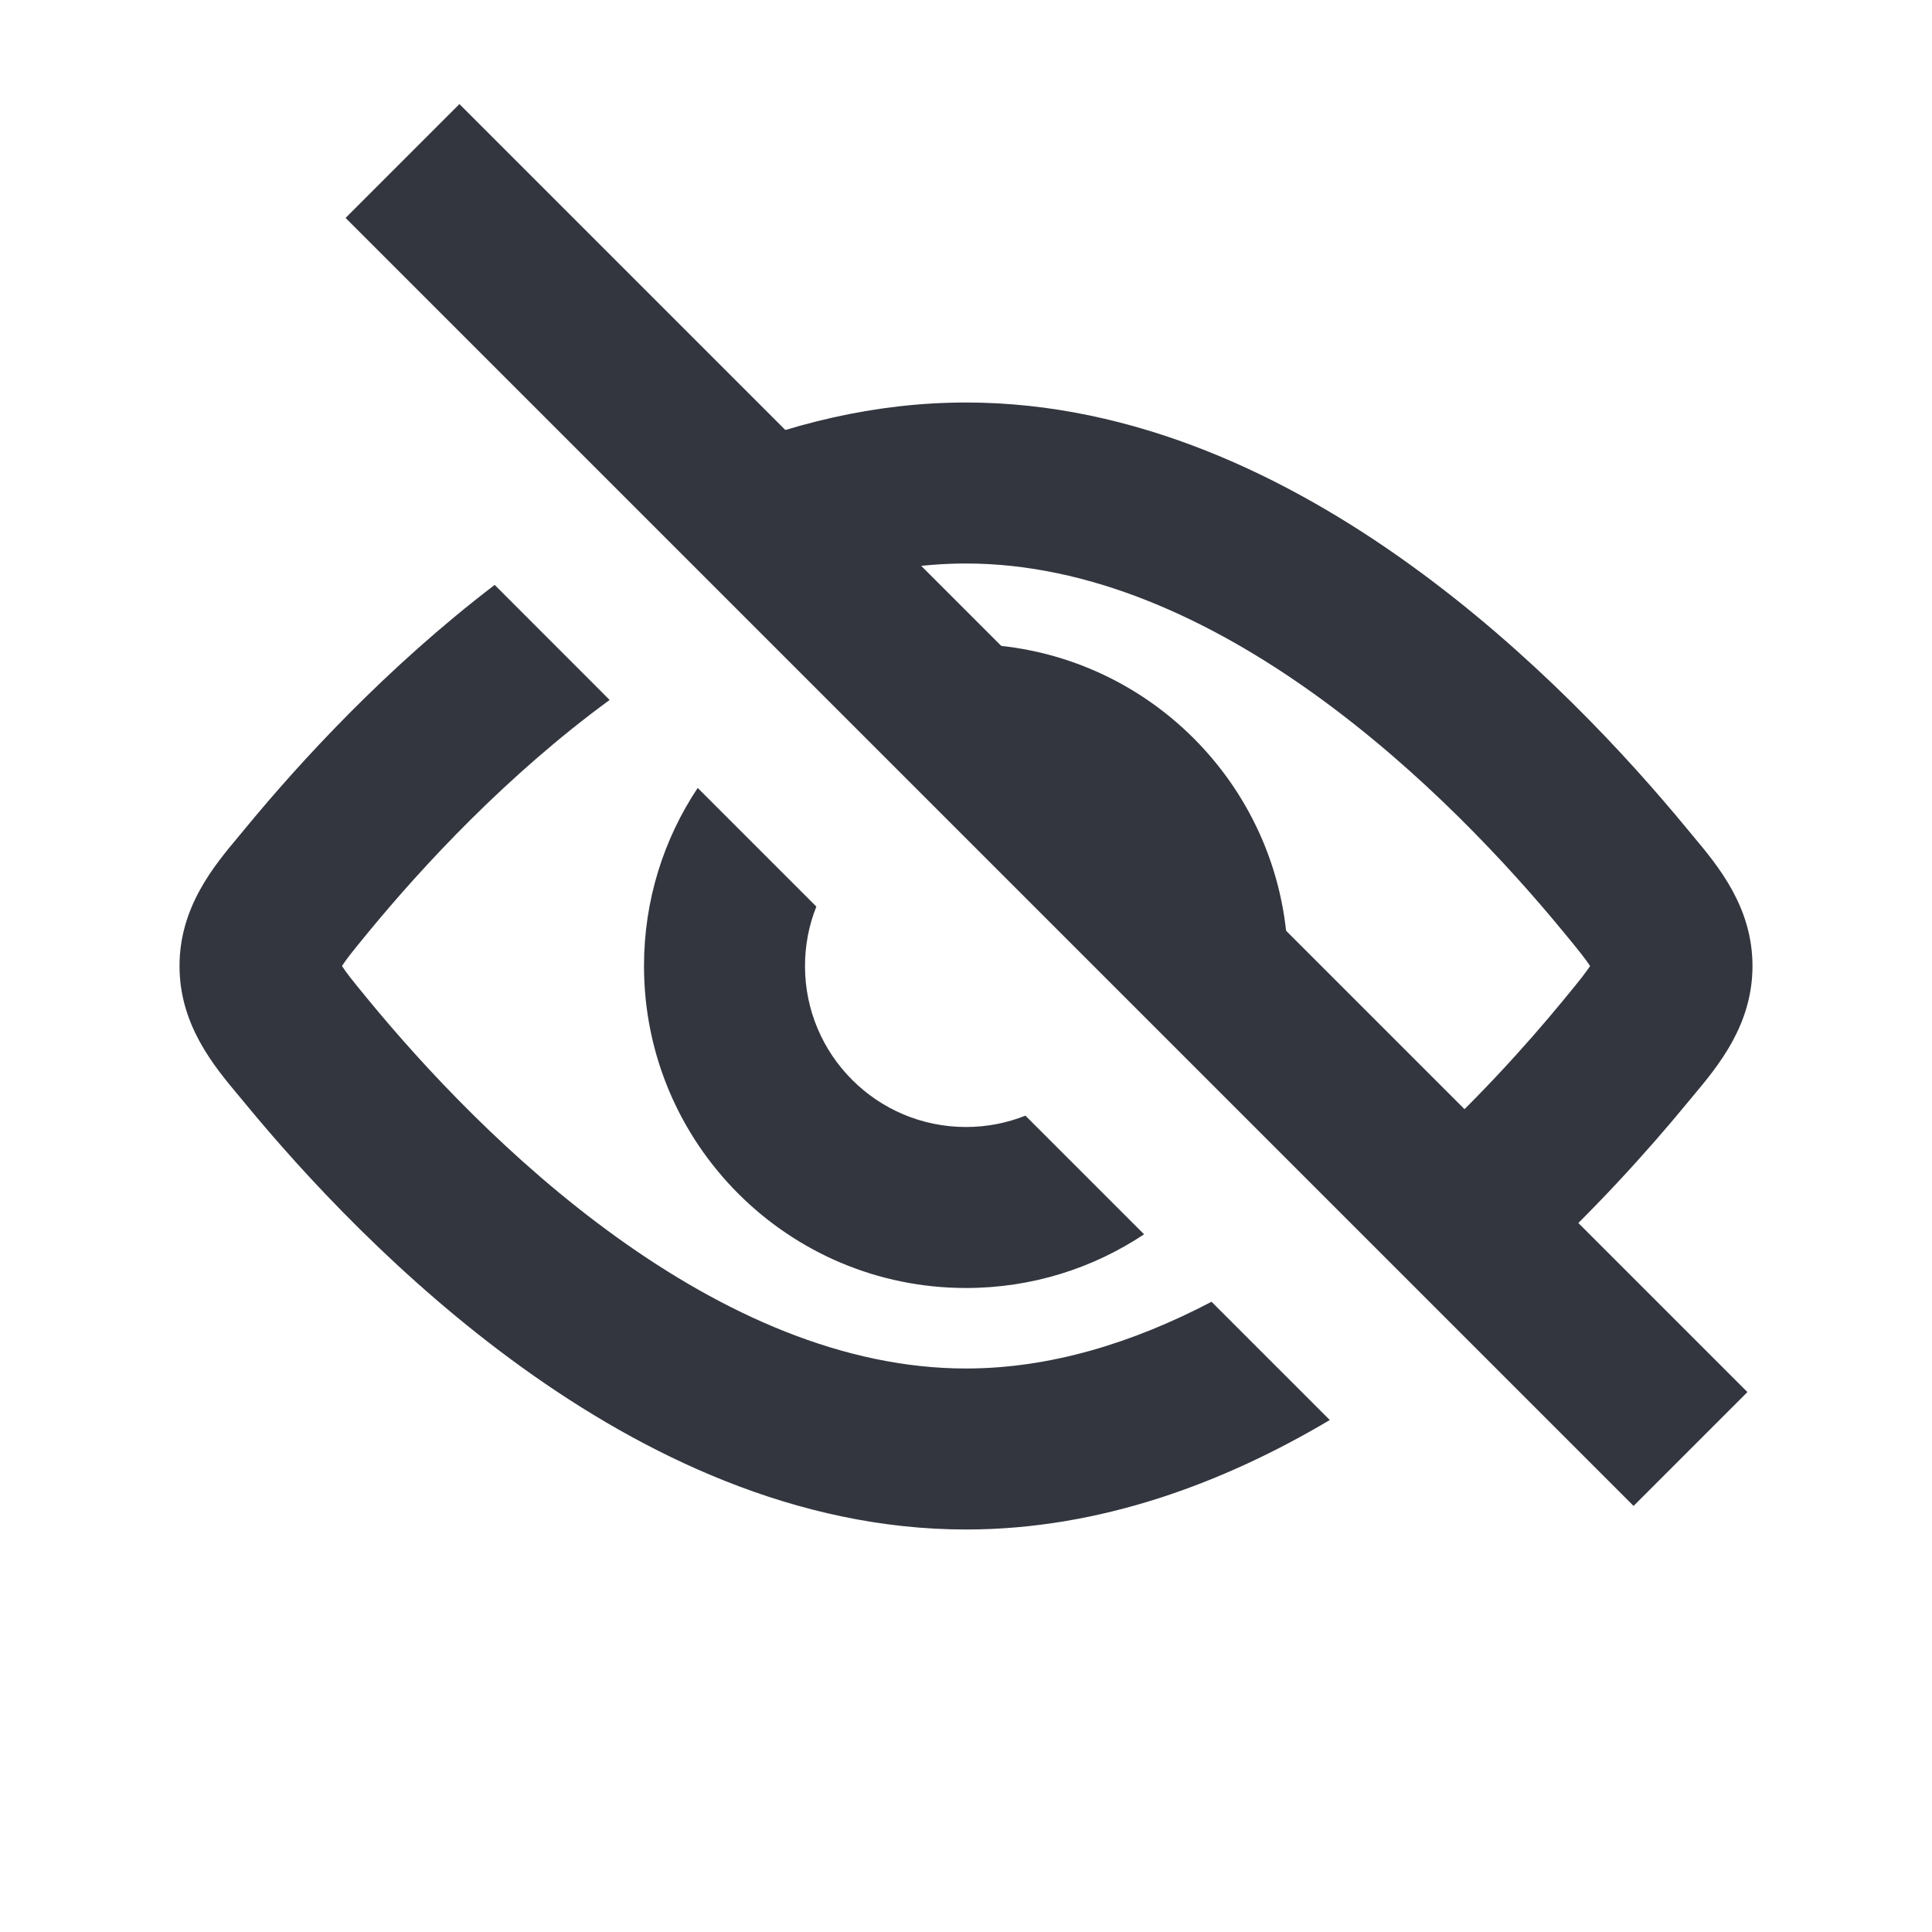
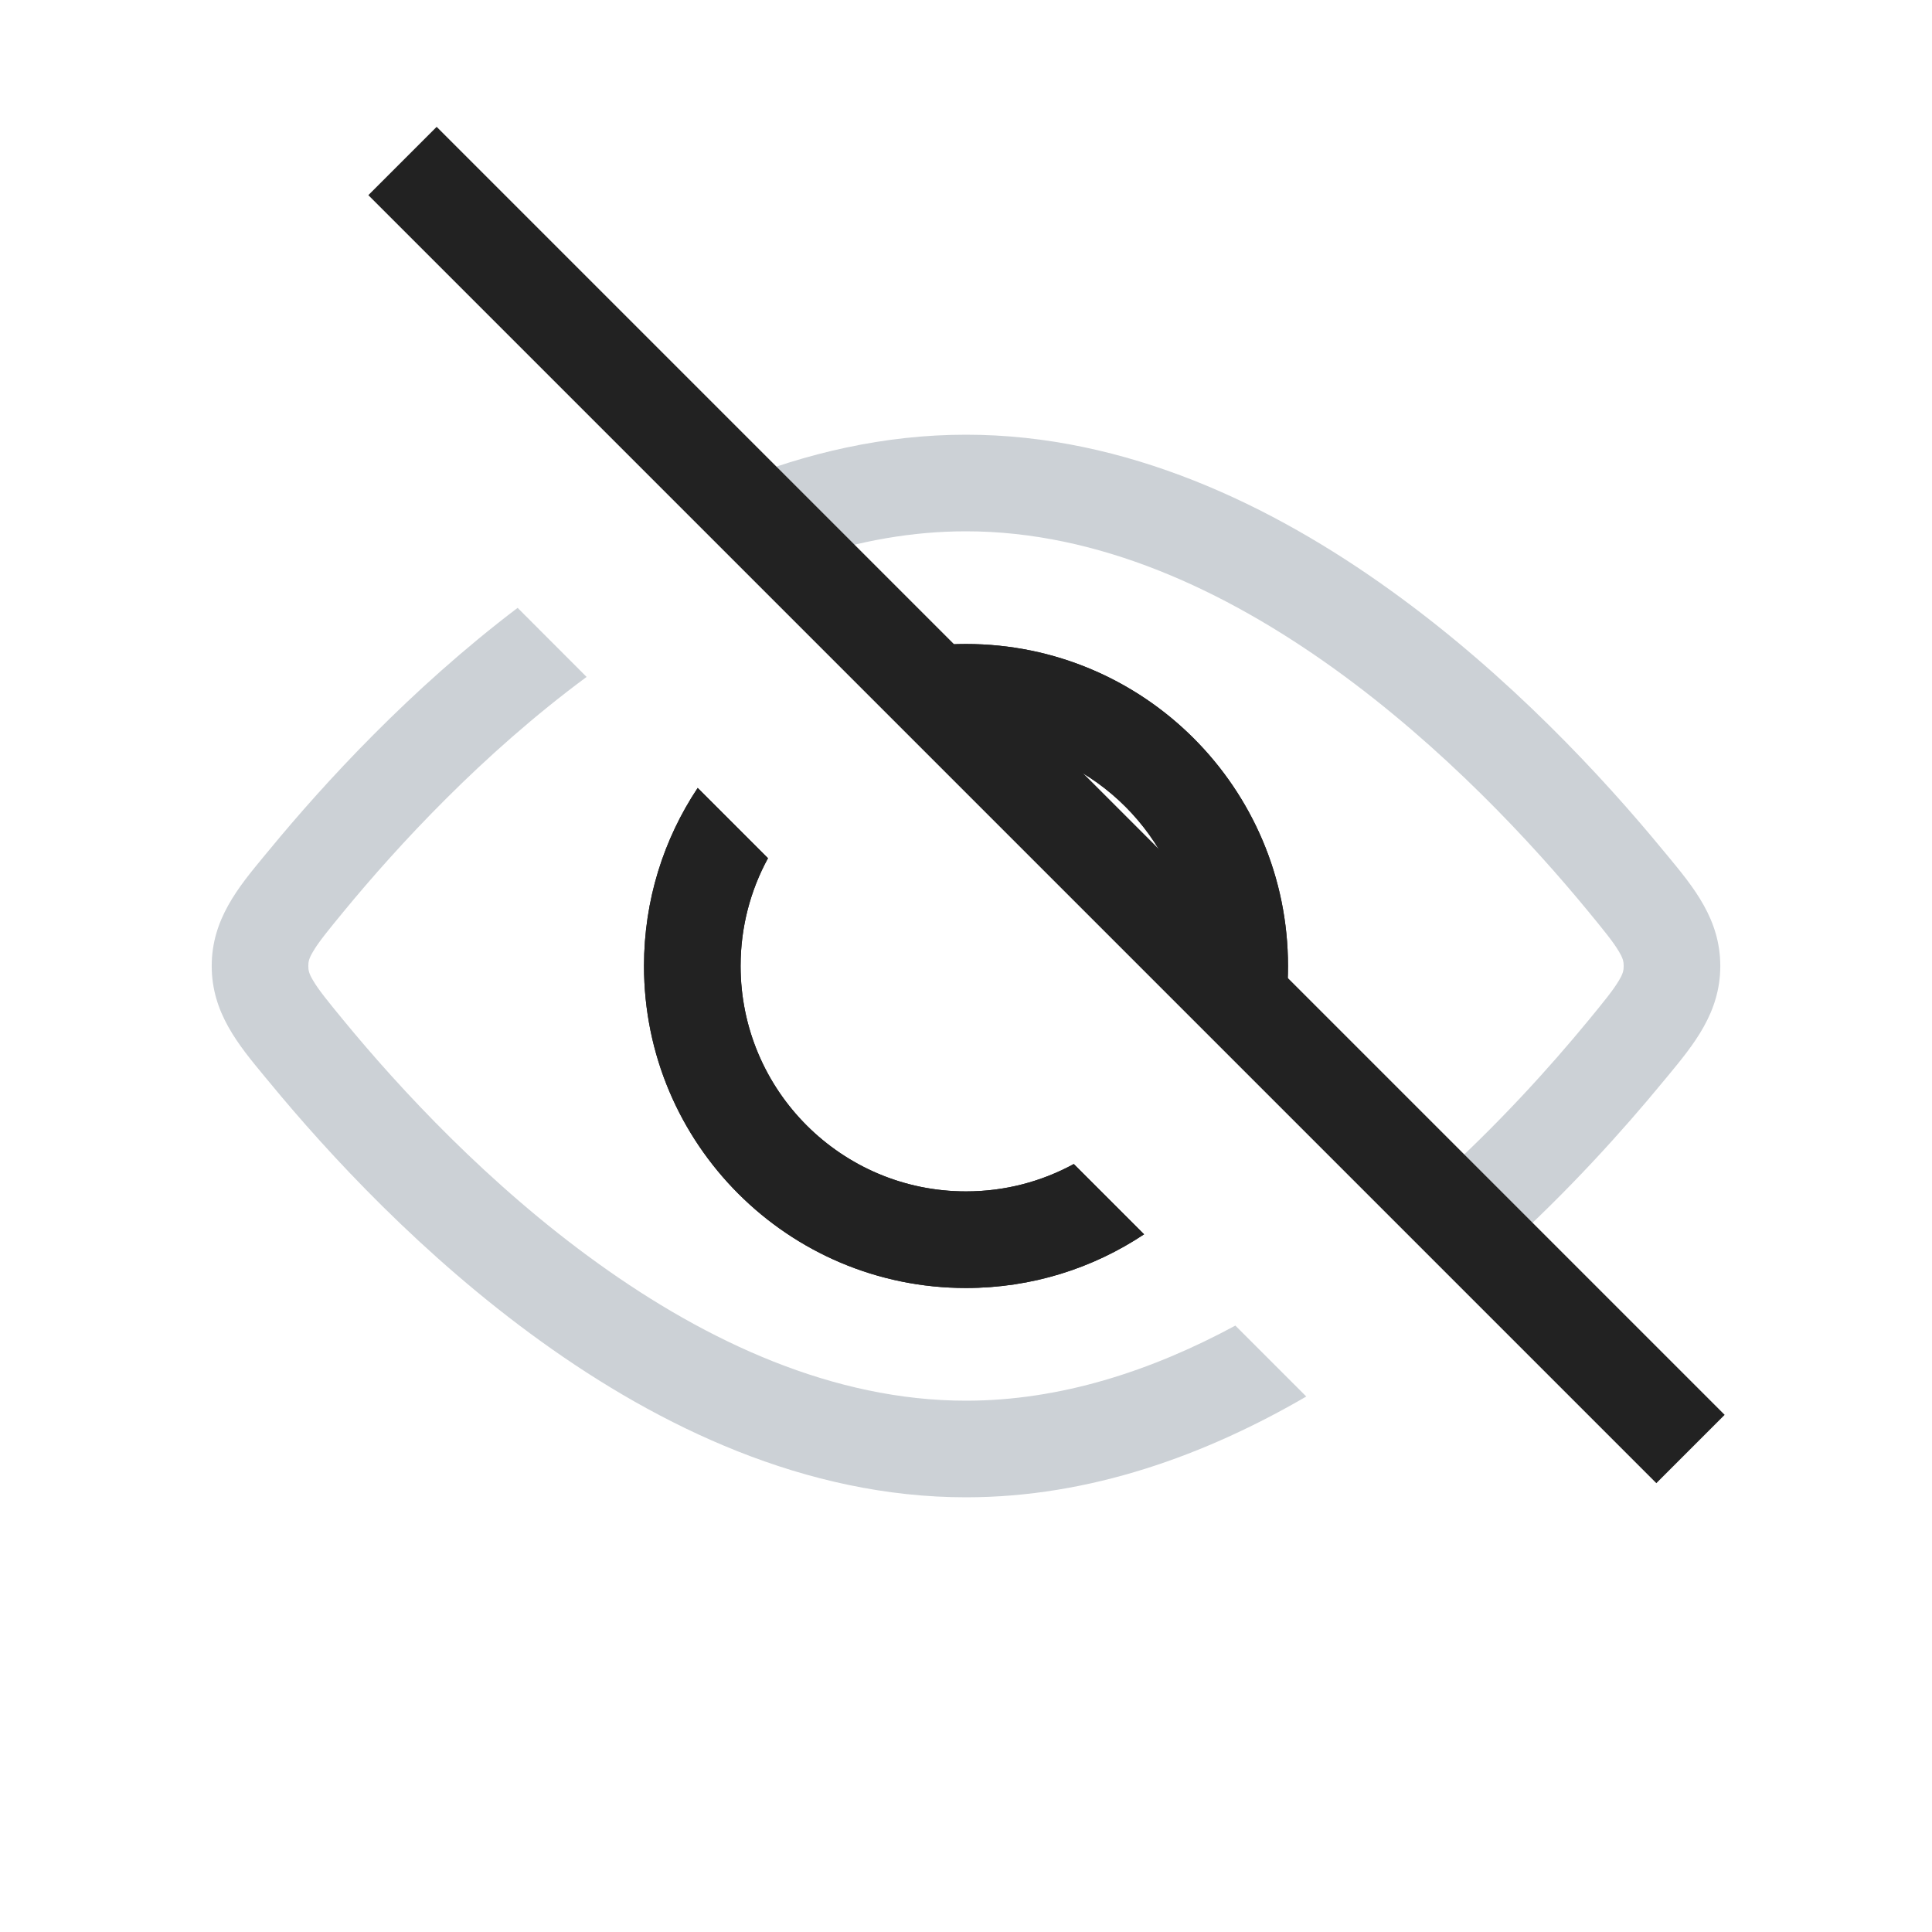
<svg xmlns="http://www.w3.org/2000/svg" width="800px" height="800px" viewBox="0 0 24 24" fill="none">
-   <path fill-rule="evenodd" clip-rule="evenodd" d="M15.92 12.799C15.973 12.541 16 12.274 16 12C16 9.791 14.209 8 12 8C11.726 8 11.459 8.027 11.201 8.08L15.92 12.799ZM8.667 9.788C8.245 10.422 8 11.182 8 12C8 14.209 9.791 16 12 16C12.818 16 13.578 15.755 14.212 15.333L12.738 13.859C12.51 13.95 12.261 14 12 14C10.895 14 10 13.105 10 12C10 11.739 10.05 11.49 10.141 11.262L8.667 9.788Z" fill="#33363F" />
-   <path fill-rule="evenodd" clip-rule="evenodd" d="M16.519 17.64L15.05 16.171C14.078 16.68 13.048 17 12 17C10.474 17 8.986 16.322 7.659 15.368C6.34 14.419 5.264 13.256 4.584 12.43C4.484 12.309 4.41 12.218 4.348 12.139C4.299 12.075 4.268 12.031 4.248 12C4.268 11.969 4.299 11.925 4.348 11.861C4.41 11.782 4.484 11.691 4.584 11.57C5.249 10.762 6.293 9.632 7.573 8.695L6.145 7.266C4.796 8.296 3.722 9.47 3.04 10.299C3.017 10.327 2.992 10.357 2.967 10.387L2.967 10.387C2.653 10.762 2.23 11.27 2.23 12C2.23 12.73 2.653 13.238 2.967 13.613L2.967 13.613C2.992 13.643 3.017 13.673 3.04 13.701C3.78 14.6 4.98 15.904 6.491 16.991C7.994 18.073 9.89 19 12 19C13.67 19 15.206 18.419 16.519 17.64ZM8.807 5.686C9.791 5.269 10.864 5 12 5C14.11 5 16.006 5.927 17.509 7.009C19.02 8.096 20.22 9.4 20.96 10.299C20.983 10.327 21.008 10.357 21.033 10.387L21.033 10.387C21.347 10.762 21.77 11.27 21.77 12C21.77 12.73 21.347 13.238 21.033 13.613C21.008 13.643 20.983 13.673 20.96 13.701C20.473 14.292 19.787 15.059 18.945 15.824L17.529 14.408C18.309 13.708 18.954 12.991 19.416 12.43C19.516 12.309 19.59 12.218 19.652 12.139C19.701 12.075 19.732 12.031 19.753 12C19.732 11.969 19.701 11.925 19.652 11.861C19.59 11.782 19.516 11.691 19.416 11.57C18.736 10.744 17.66 9.581 16.341 8.632C15.014 7.678 13.526 7 12 7C11.449 7 10.903 7.088 10.368 7.246L8.807 5.686Z" fill="#33363F" />
-   <path d="M5 2L21 18" stroke="#33363F" stroke-width="2" />
+   <path fill-rule="evenodd" clip-rule="evenodd" d="M15.92 12.799C15.973 12.541 16 12.274 16 12C16 9.791 14.209 8 12 8C11.726 8 11.459 8.027 11.201 8.08L12.342 9.221C13.615 9.376 14.624 10.385 14.779 11.658L15.92 12.799ZM9.54 10.661C9.323 11.059 9.2 11.515 9.2 12C9.2 13.546 10.454 14.8 12 14.8C12.485 14.8 12.941 14.677 13.339 14.46L14.212 15.333C13.578 15.755 12.818 16 12 16C9.791 16 8 14.209 8 12C8 11.182 8.245 10.422 8.667 9.788L9.54 10.661Z" fill="#222222" />
+   <path fill-rule="evenodd" clip-rule="evenodd" d="M15.92 12.799C15.973 12.541 16 12.274 16 12C16 9.791 14.209 8 12 8C11.726 8 11.459 8.027 11.201 8.08L12.342 9.221C13.615 9.376 14.624 10.385 14.779 11.658L15.92 12.799ZM9.54 10.661C9.323 11.059 9.2 11.515 9.2 12C9.2 13.546 10.454 14.8 12 14.8C12.485 14.8 12.941 14.677 13.339 14.46L14.212 15.333C13.578 15.755 12.818 16 12 16C9.791 16 8 14.209 8 12C8 11.182 8.245 10.422 8.667 9.788L9.54 10.661Z" fill="#222222" />
+   <path fill-rule="evenodd" clip-rule="evenodd" d="M16.227 17.348L15.346 16.467C14.3 17.032 13.168 17.4 12 17.4C10.357 17.4 8.788 16.672 7.426 15.692C6.068 14.716 4.967 13.525 4.275 12.684C4.07 12.435 3.959 12.298 3.891 12.183C3.837 12.094 3.83 12.051 3.83 12C3.83 11.949 3.837 11.906 3.891 11.817C3.959 11.702 4.07 11.565 4.275 11.316C4.944 10.504 5.993 9.365 7.287 8.409L6.43 7.551C5.095 8.564 4.028 9.729 3.349 10.553L3.285 10.63C2.96 11.023 2.63 11.421 2.63 12C2.63 12.579 2.96 12.977 3.285 13.37L3.349 13.447C4.077 14.331 5.252 15.607 6.725 16.666C8.193 17.723 10.007 18.6 12 18.6C13.542 18.6 14.977 18.075 16.227 17.348ZM9.113 5.992C10.014 5.628 10.984 5.4 12 5.4C13.993 5.4 15.807 6.277 17.275 7.334C18.748 8.393 19.923 9.669 20.651 10.553L20.715 10.63C21.04 11.023 21.37 11.421 21.37 12C21.37 12.579 21.04 12.977 20.715 13.37L20.651 13.447C20.169 14.032 19.492 14.789 18.662 15.54L17.812 14.691C18.605 13.978 19.258 13.251 19.725 12.684C19.93 12.435 20.041 12.298 20.109 12.183C20.163 12.094 20.17 12.051 20.17 12C20.17 11.949 20.163 11.906 20.109 11.817C20.041 11.702 19.93 11.565 19.725 11.316C19.033 10.475 17.932 9.284 16.575 8.308C15.212 7.328 13.643 6.6 12 6.6C11.334 6.6 10.681 6.719 10.048 6.927L9.113 5.992Z" fill="#2A4157" fill-opacity="0.24" />
+   <path d="M5 2L21 18" stroke="#222222" stroke-width="1.2" />
</svg>
